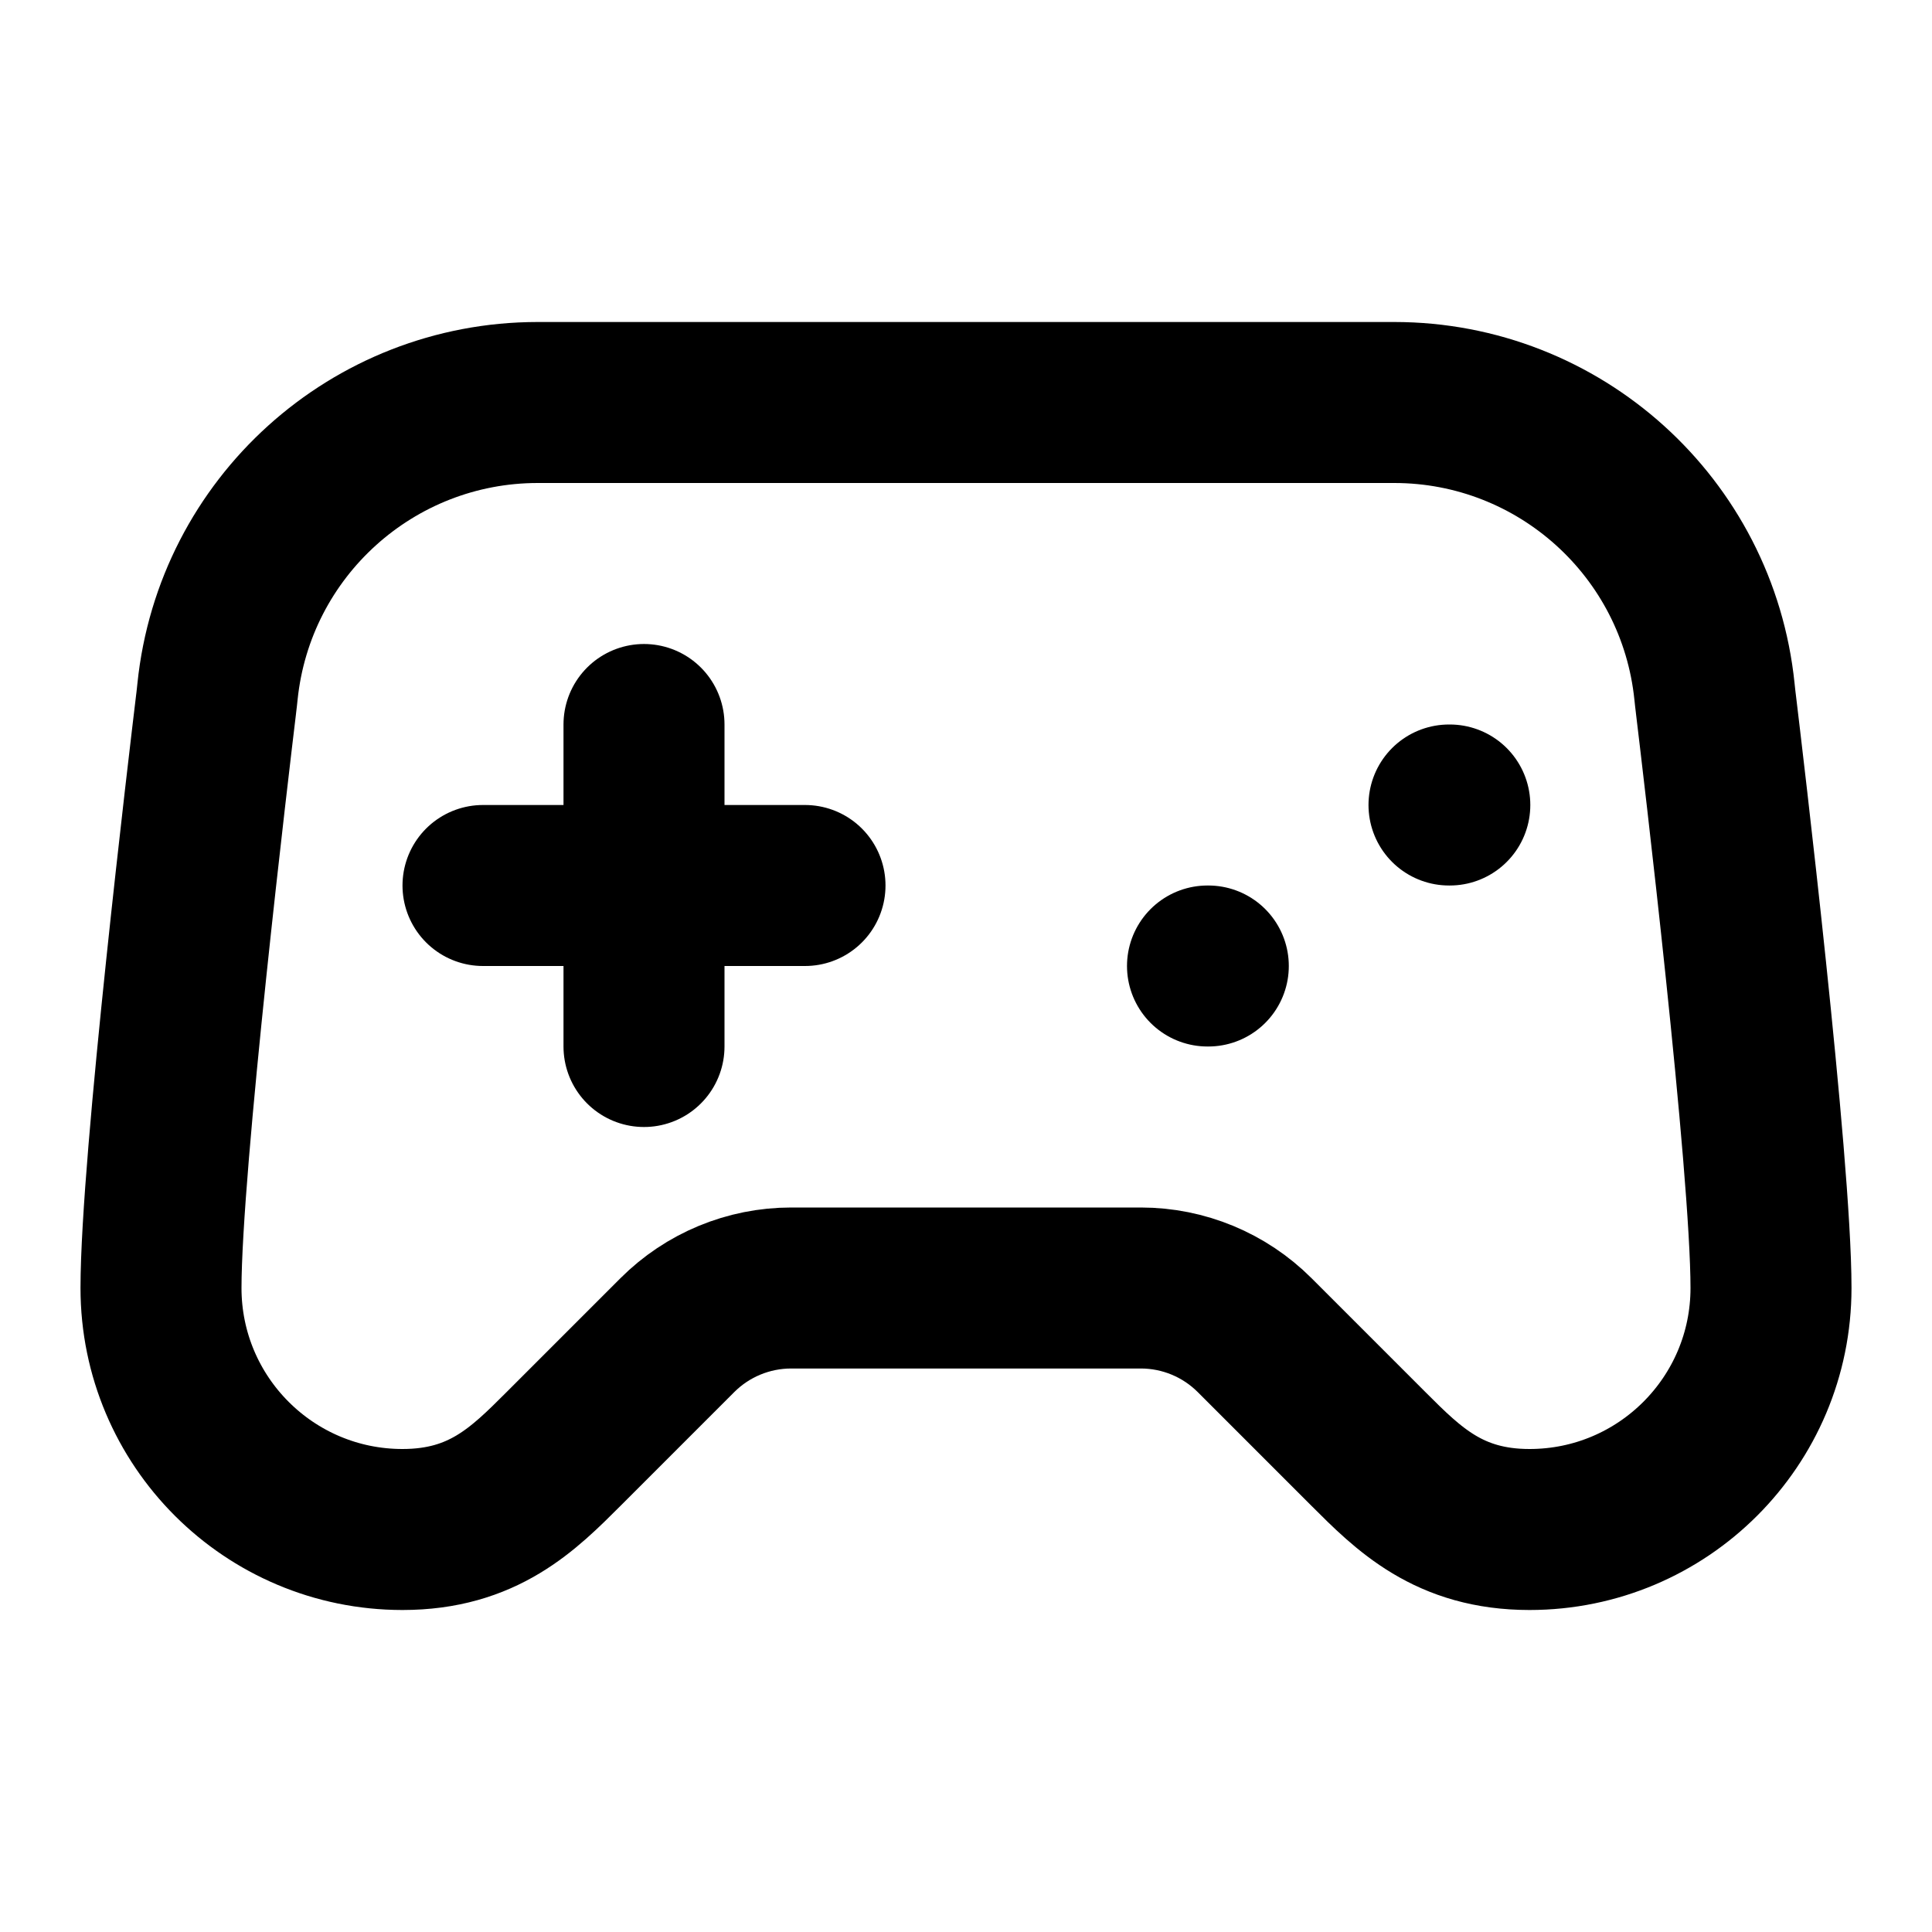
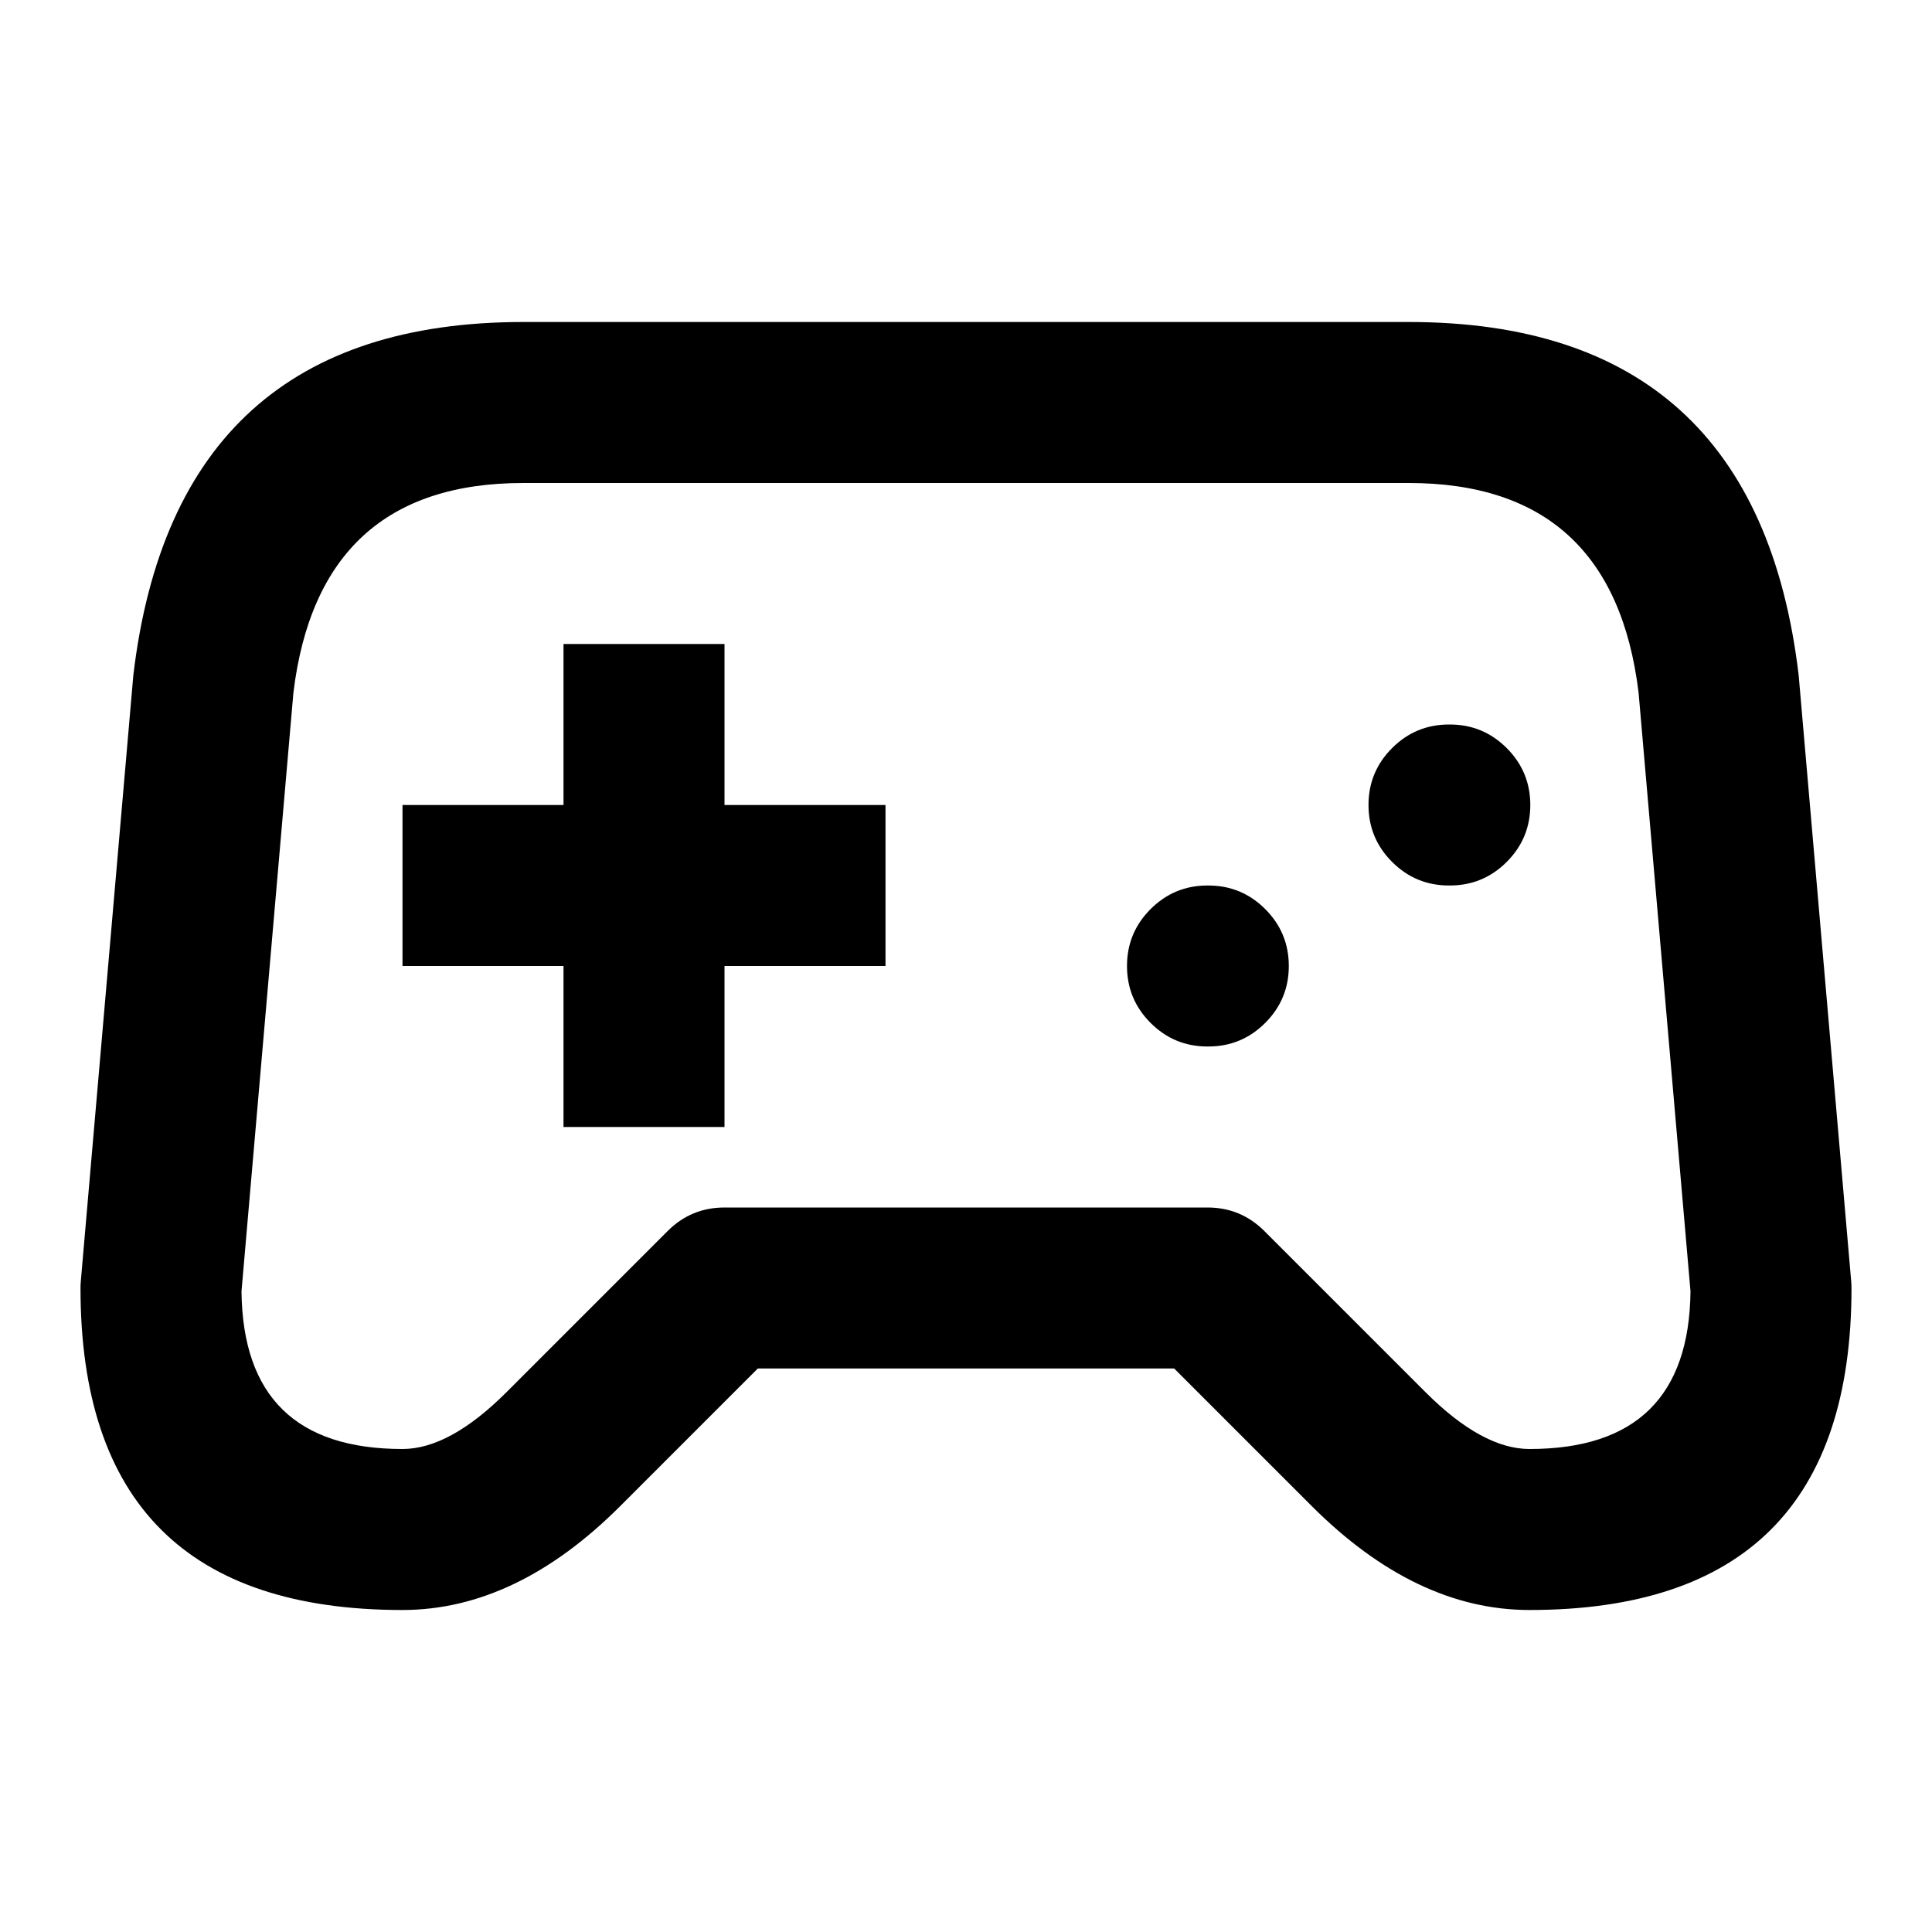
- <svg xmlns="http://www.w3.org/2000/svg" class="lucide lucide-gamepad-2" width="24" height="24" viewBox="0 0 24 24" fill="none" stroke="currentColor" stroke-width="2" stroke-linecap="round" stroke-linejoin="round">
-   <line x1="6" x2="10" y1="11" y2="11" />
-   <line x1="8" x2="8" y1="9" y2="13" />
-   <line x1="15" x2="15.01" y1="12" y2="12" />
-   <line x1="18" x2="18.01" y1="10" y2="10" />
-   <path d="M17.32 5H6.68a4 4 0 0 0-3.978 3.59c-.006.052-.01.101-.017.152C2.604 9.416 2 14.456 2 16a3 3 0 0 0 3 3c1 0 1.5-.5 2-1l1.414-1.414A2 2 0 0 1 9.828 16h4.344a2 2 0 0 1 1.414.586L17 18c.5.5 1 1 2 1a3 3 0 0 0 3-3c0-1.545-.604-6.584-.685-7.258-.007-.05-.011-.1-.017-.151A4 4 0 0 0 17.32 5z" />
+ <svg xmlns="http://www.w3.org/2000/svg" viewBox="0 0 24 24" fill="currentColor">
+   <path d="M6.5,4 L17.5,4 Q21.821,4 22.343,8.382 Q22.345,8.398 22.346,8.414 L22.996,15.914 Q23,15.957 23,16 Q23,20 19,20 Q17.586,20 16.293,18.707 L14.586,17 L9.414,17 L7.707,18.707 Q6.414,20 5,20 Q1,20 1,16 Q1,15.957 1.004,15.914 L1.654,8.414 Q1.655,8.398 1.657,8.382 Q2.179,4 6.5,4 Z M6.5,6 Q3.962,6 3.645,8.603 L3,16.041 Q3.021,18 5,18 Q5.586,18 6.293,17.293 L8.293,15.293 Q8.586,15 9,15 L15,15 Q15.414,15 15.707,15.293 L17.707,17.293 Q18.414,18 19,18 Q20.979,18 21,16.041 L20.355,8.603 Q20.038,6 17.5,6 Z M9,10 L11,10 L11,12 L9,12 L9,14 L7,14 L7,12 L5,12 L5,10 L7,10 L7,8 L9,8 Z M15,11 L15.01,11 Q15.424,11 15.717,11.293 Q16.01,11.586 16.01,12 Q16.01,12.414 15.717,12.707 Q15.424,13 15.01,13 L15,13 Q14.586,13 14.293,12.707 Q14,12.414 14,12 Q14,11.586 14.293,11.293 Q14.586,11 15,11 Z M18,9 L18.01,9 Q18.424,9 18.717,9.293 Q19.01,9.586 19.01,10 Q19.01,10.414 18.717,10.707 Q18.424,11 18.01,11 L18,11 Q17.586,11 17.293,10.707 Q17,10.414 17,10 Q17,9.586 17.293,9.293 Q17.586,9 18,9 Z" />
</svg>
